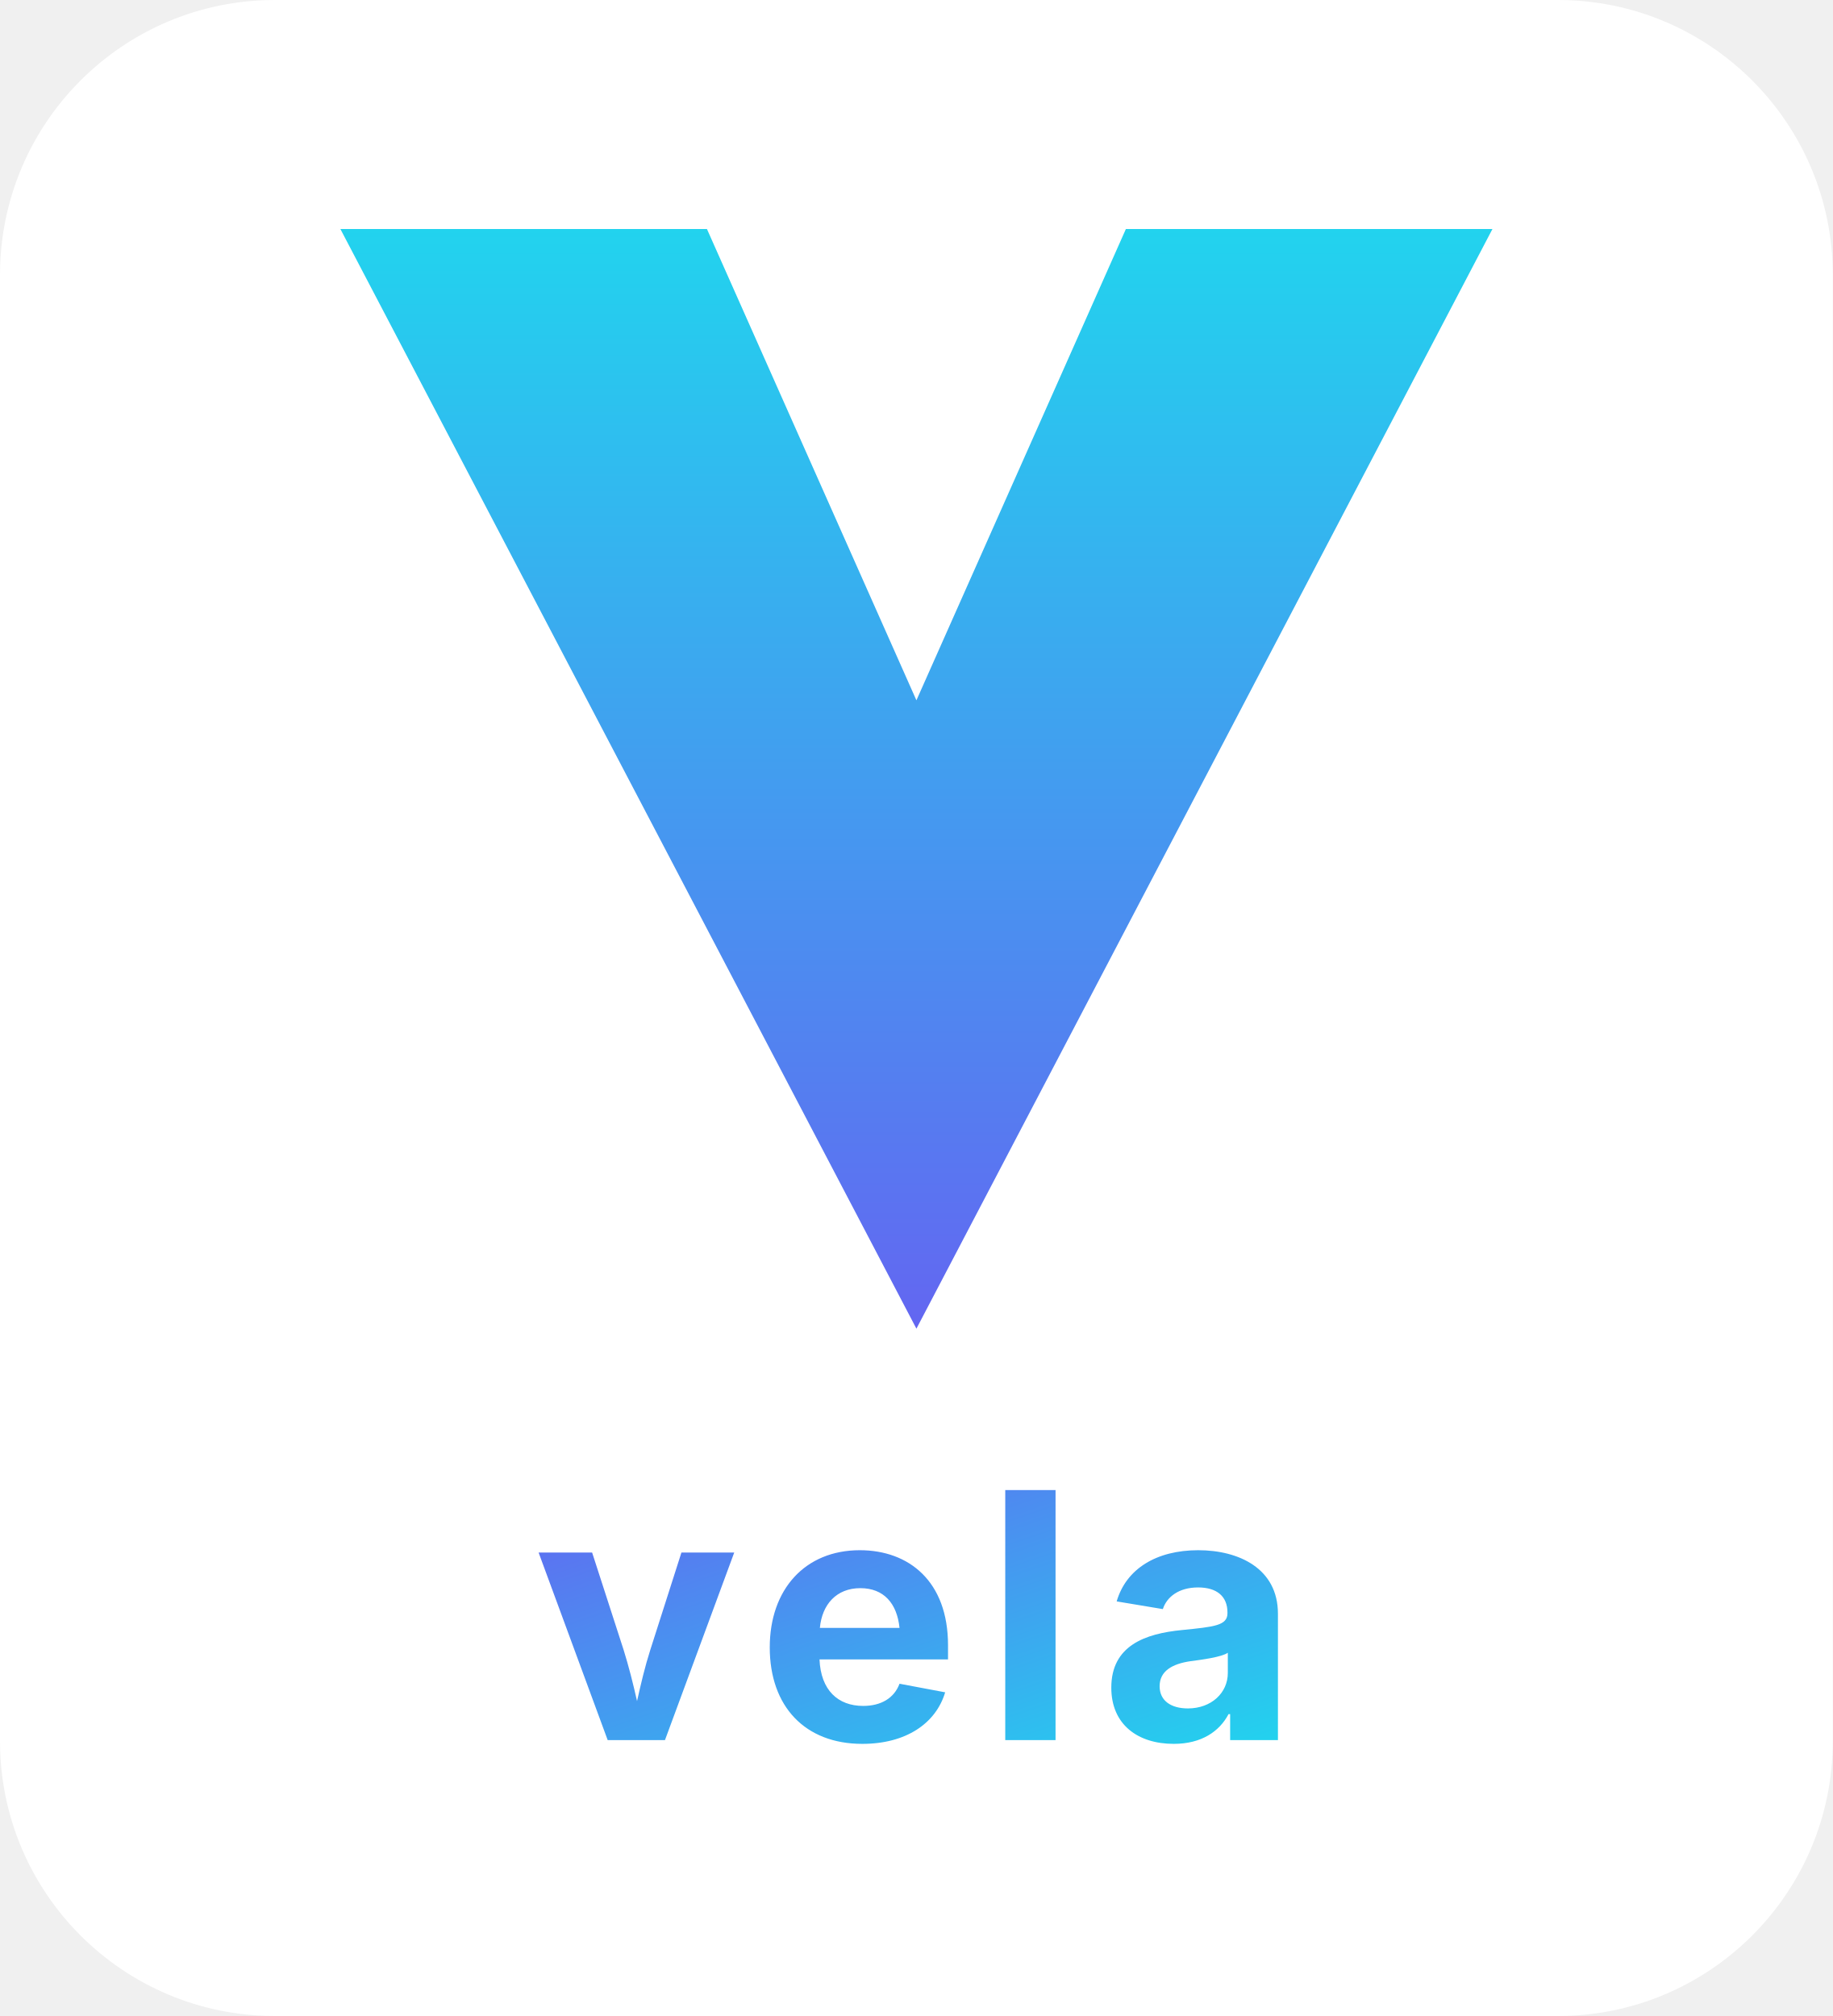
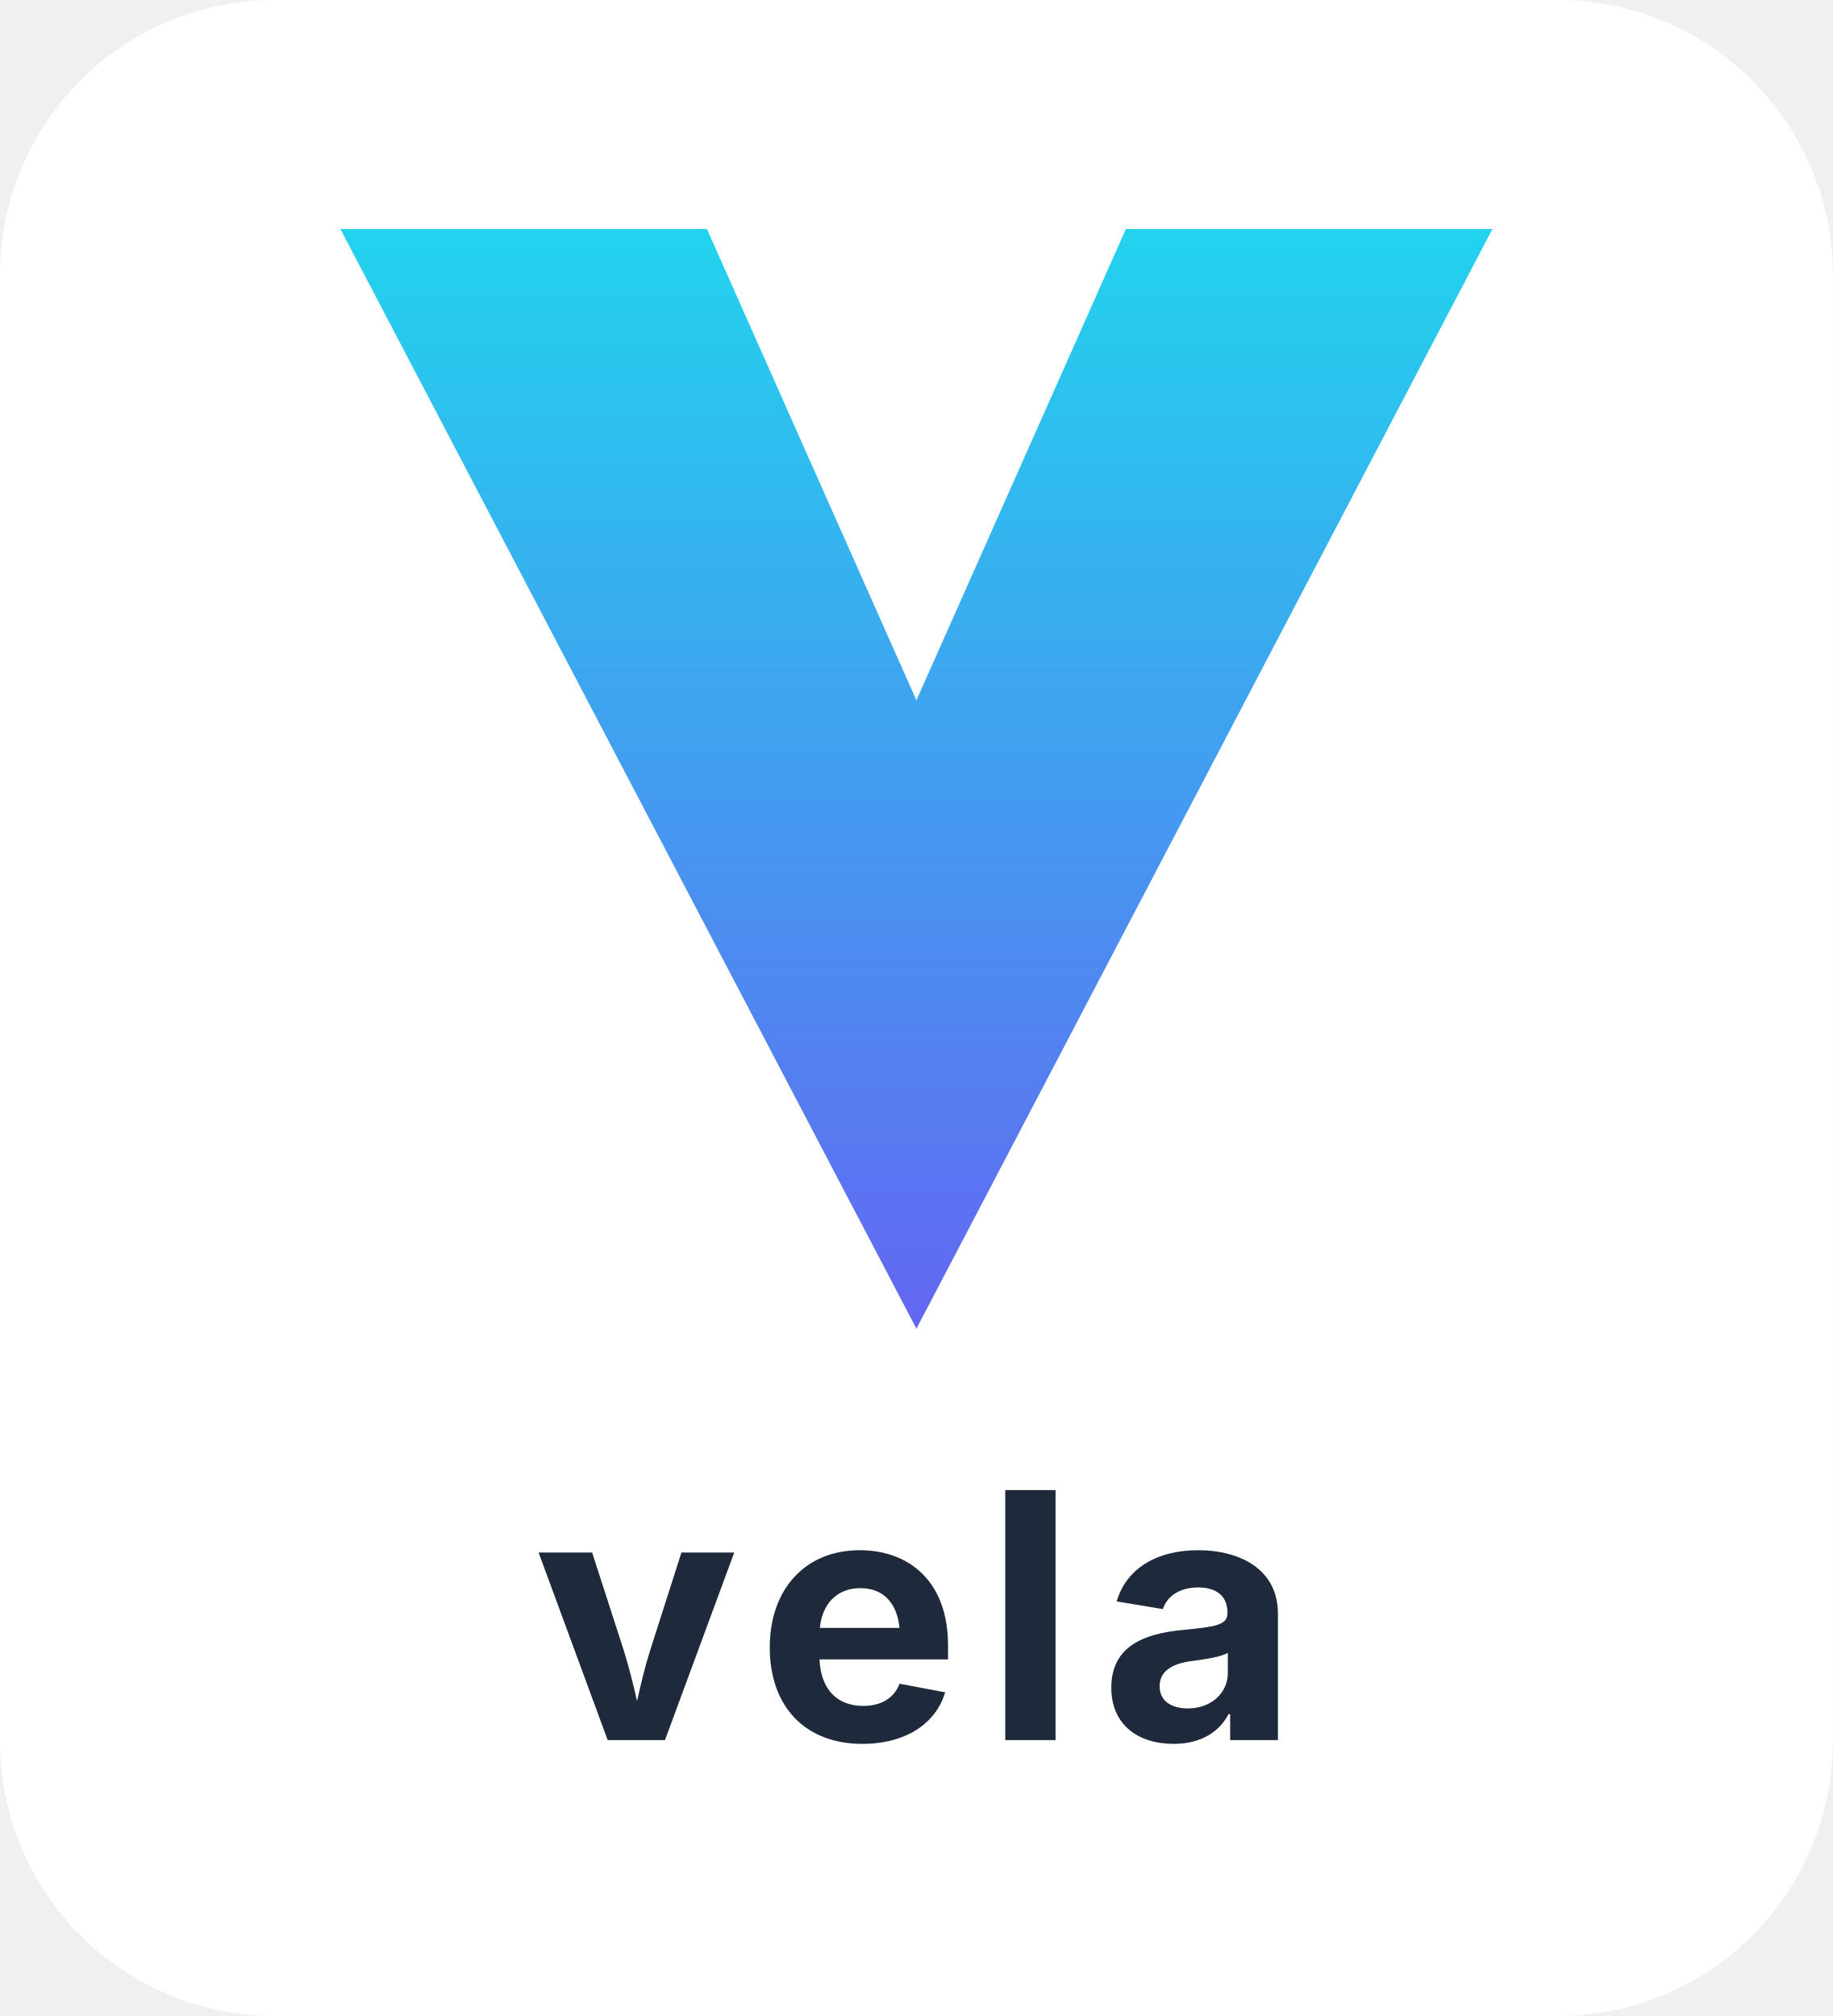
<svg xmlns="http://www.w3.org/2000/svg" width="160" height="176" viewBox="0 0 160 176">
  <defs>
    <linearGradient id="g" x1="0" y1="0" x2="0" y2="1">
      <stop offset="0" stop-color="#22D3EE" />
      <stop offset="1" stop-color="#6366F1" />
    </linearGradient>
-     <linearGradient id="tg" x1="0" y1="0" x2="1" y2="1">
-       <stop offset="0" stop-color="#6366F1" />
-       <stop offset="1" stop-color="#22D3EE" />
-     </linearGradient>
  </defs>
  <rect x="0" y="0" width="160" height="176" rx="24" fill="#fff" />
  <path d="M32 50 L54 8 L40 8 L32 26 L24 8 L10 8 Z" fill="url(#g)" transform="translate(6.86 1.71) scale(2.2857)" />
-   <text font-family="Inter, 'Segoe UI', Helvetica, Arial, sans-serif" x="80" y="141" font-size="30" font-weight="700" fill="url(#tg)" letter-spacing="2" text-anchor="middle" dominant-baseline="central">vela</text>
+   <text font-family="Inter, 'Segoe UI', Helvetica, Arial, sans-serif" x="80" y="141" font-size="30" font-weight="700" fill="#1E293B" letter-spacing="2" text-anchor="middle" dominant-baseline="central">vela</text>
</svg>
